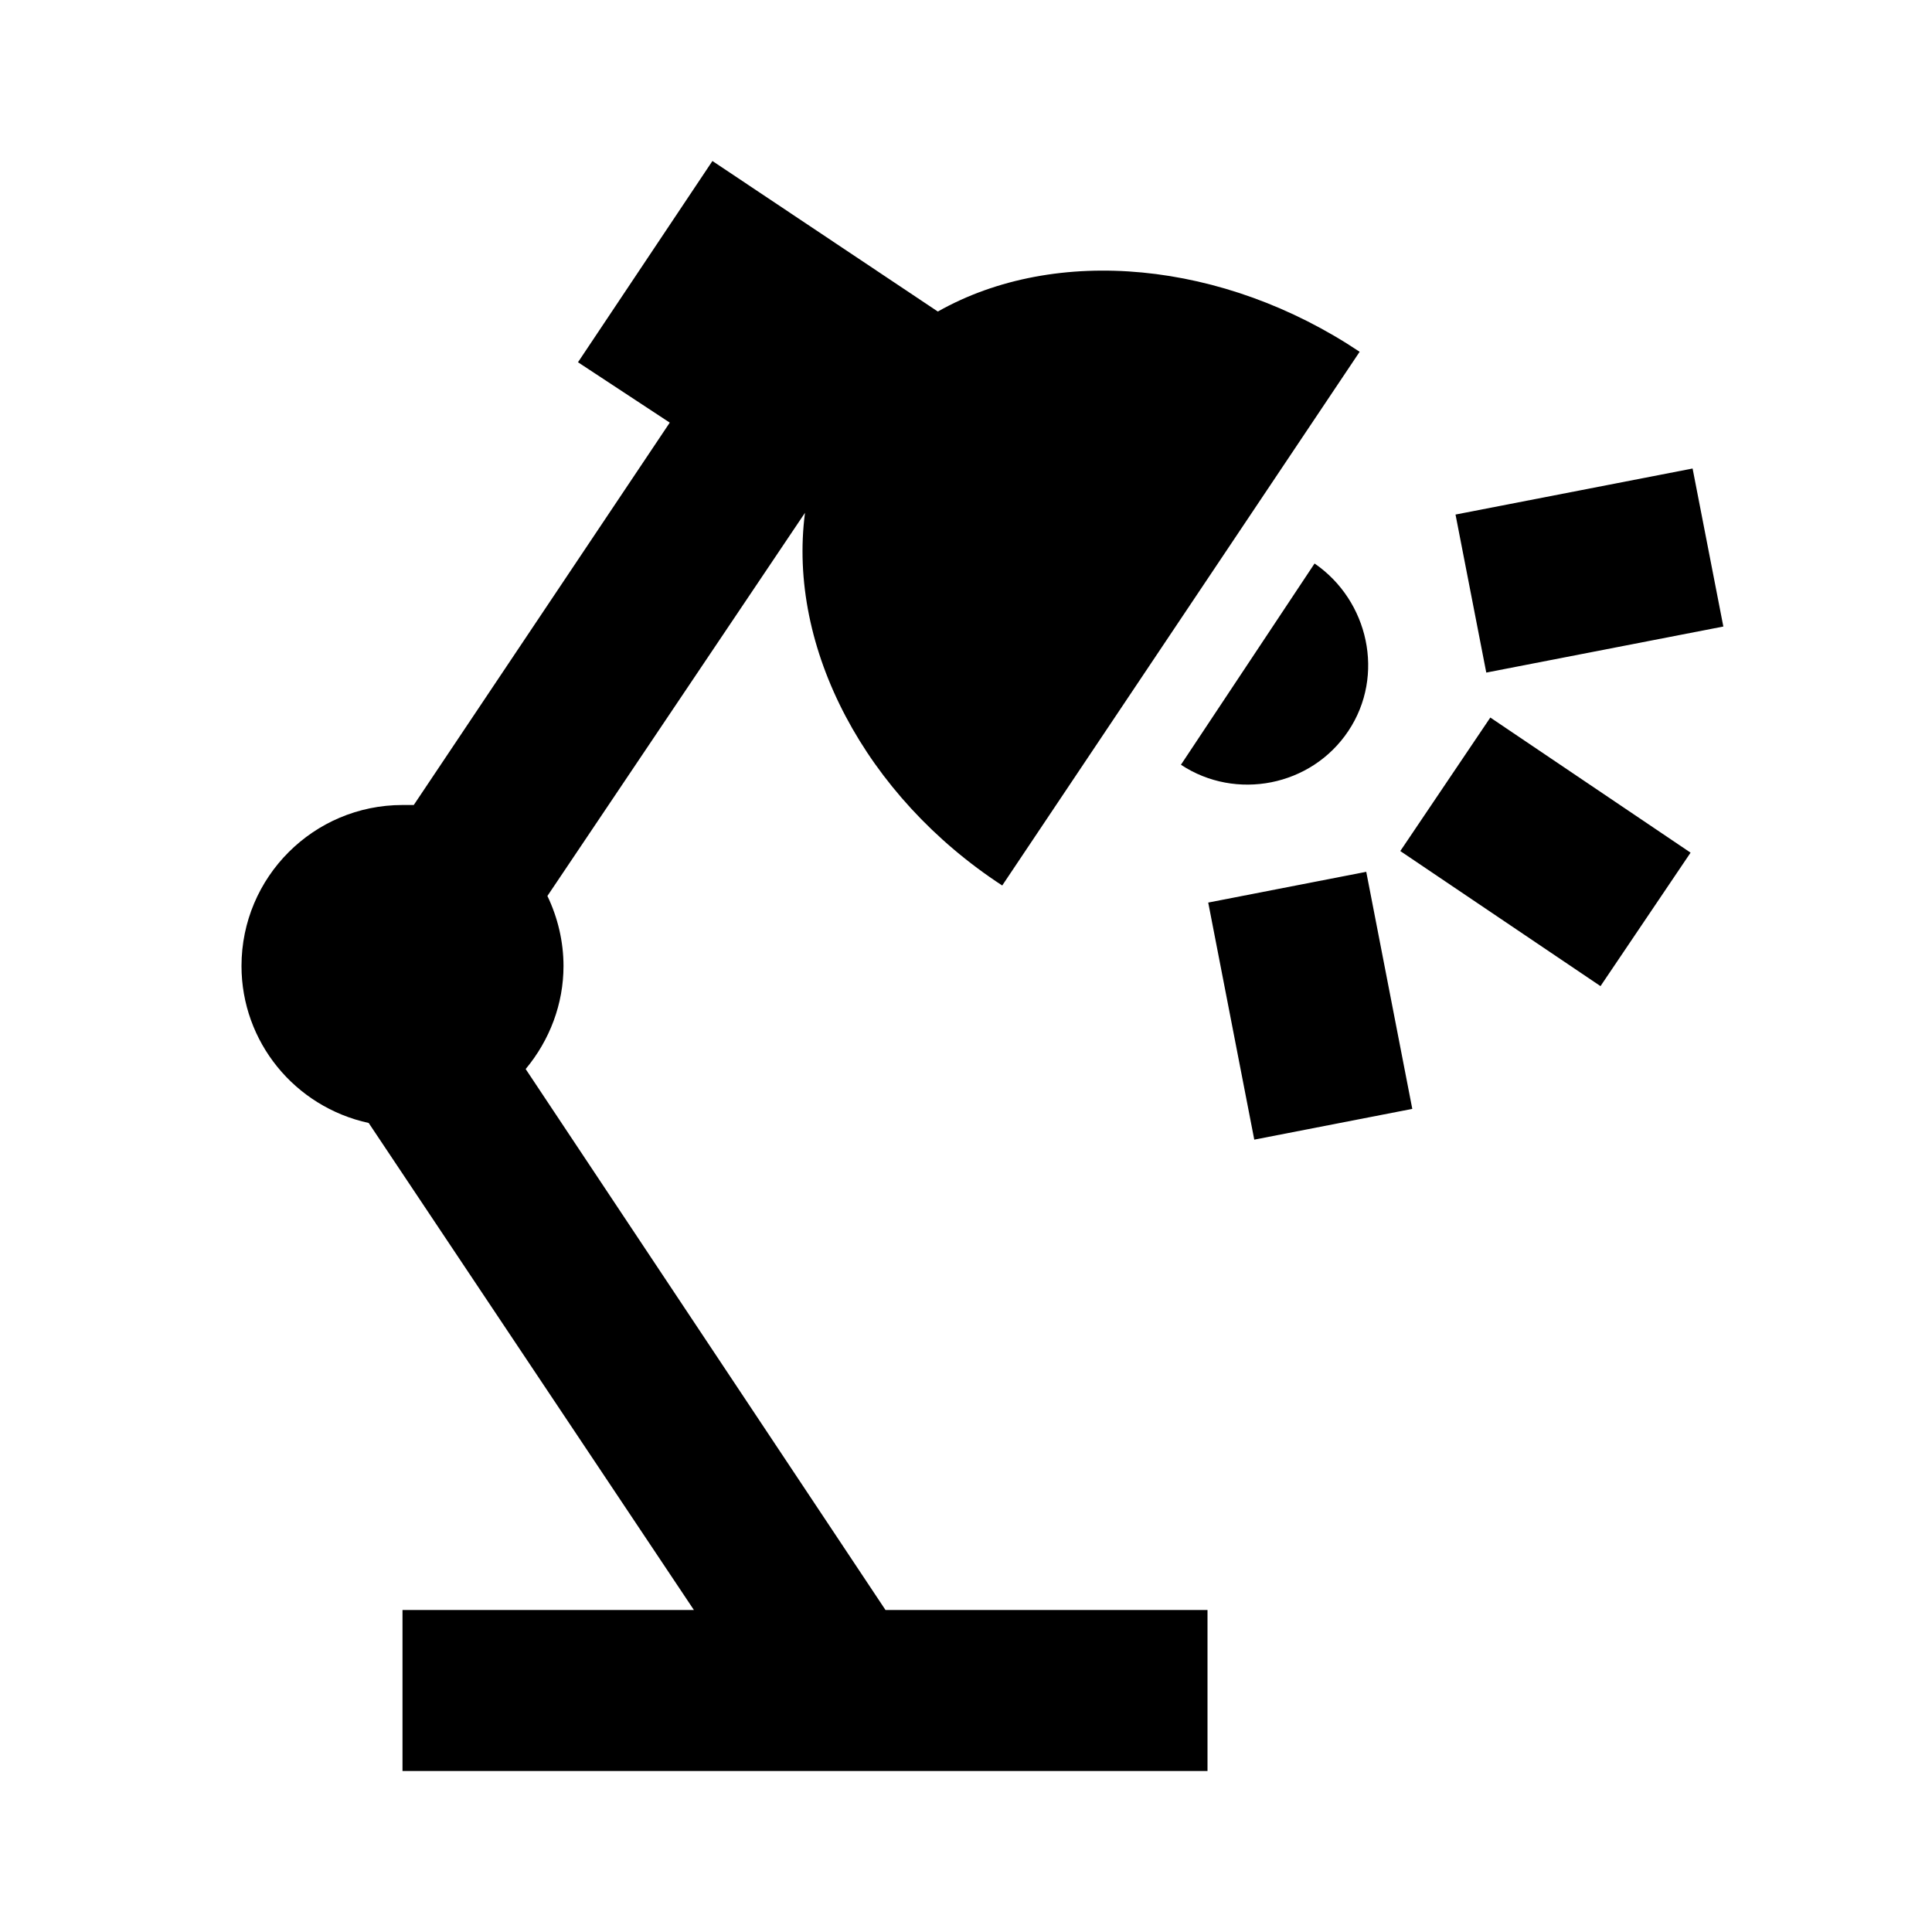
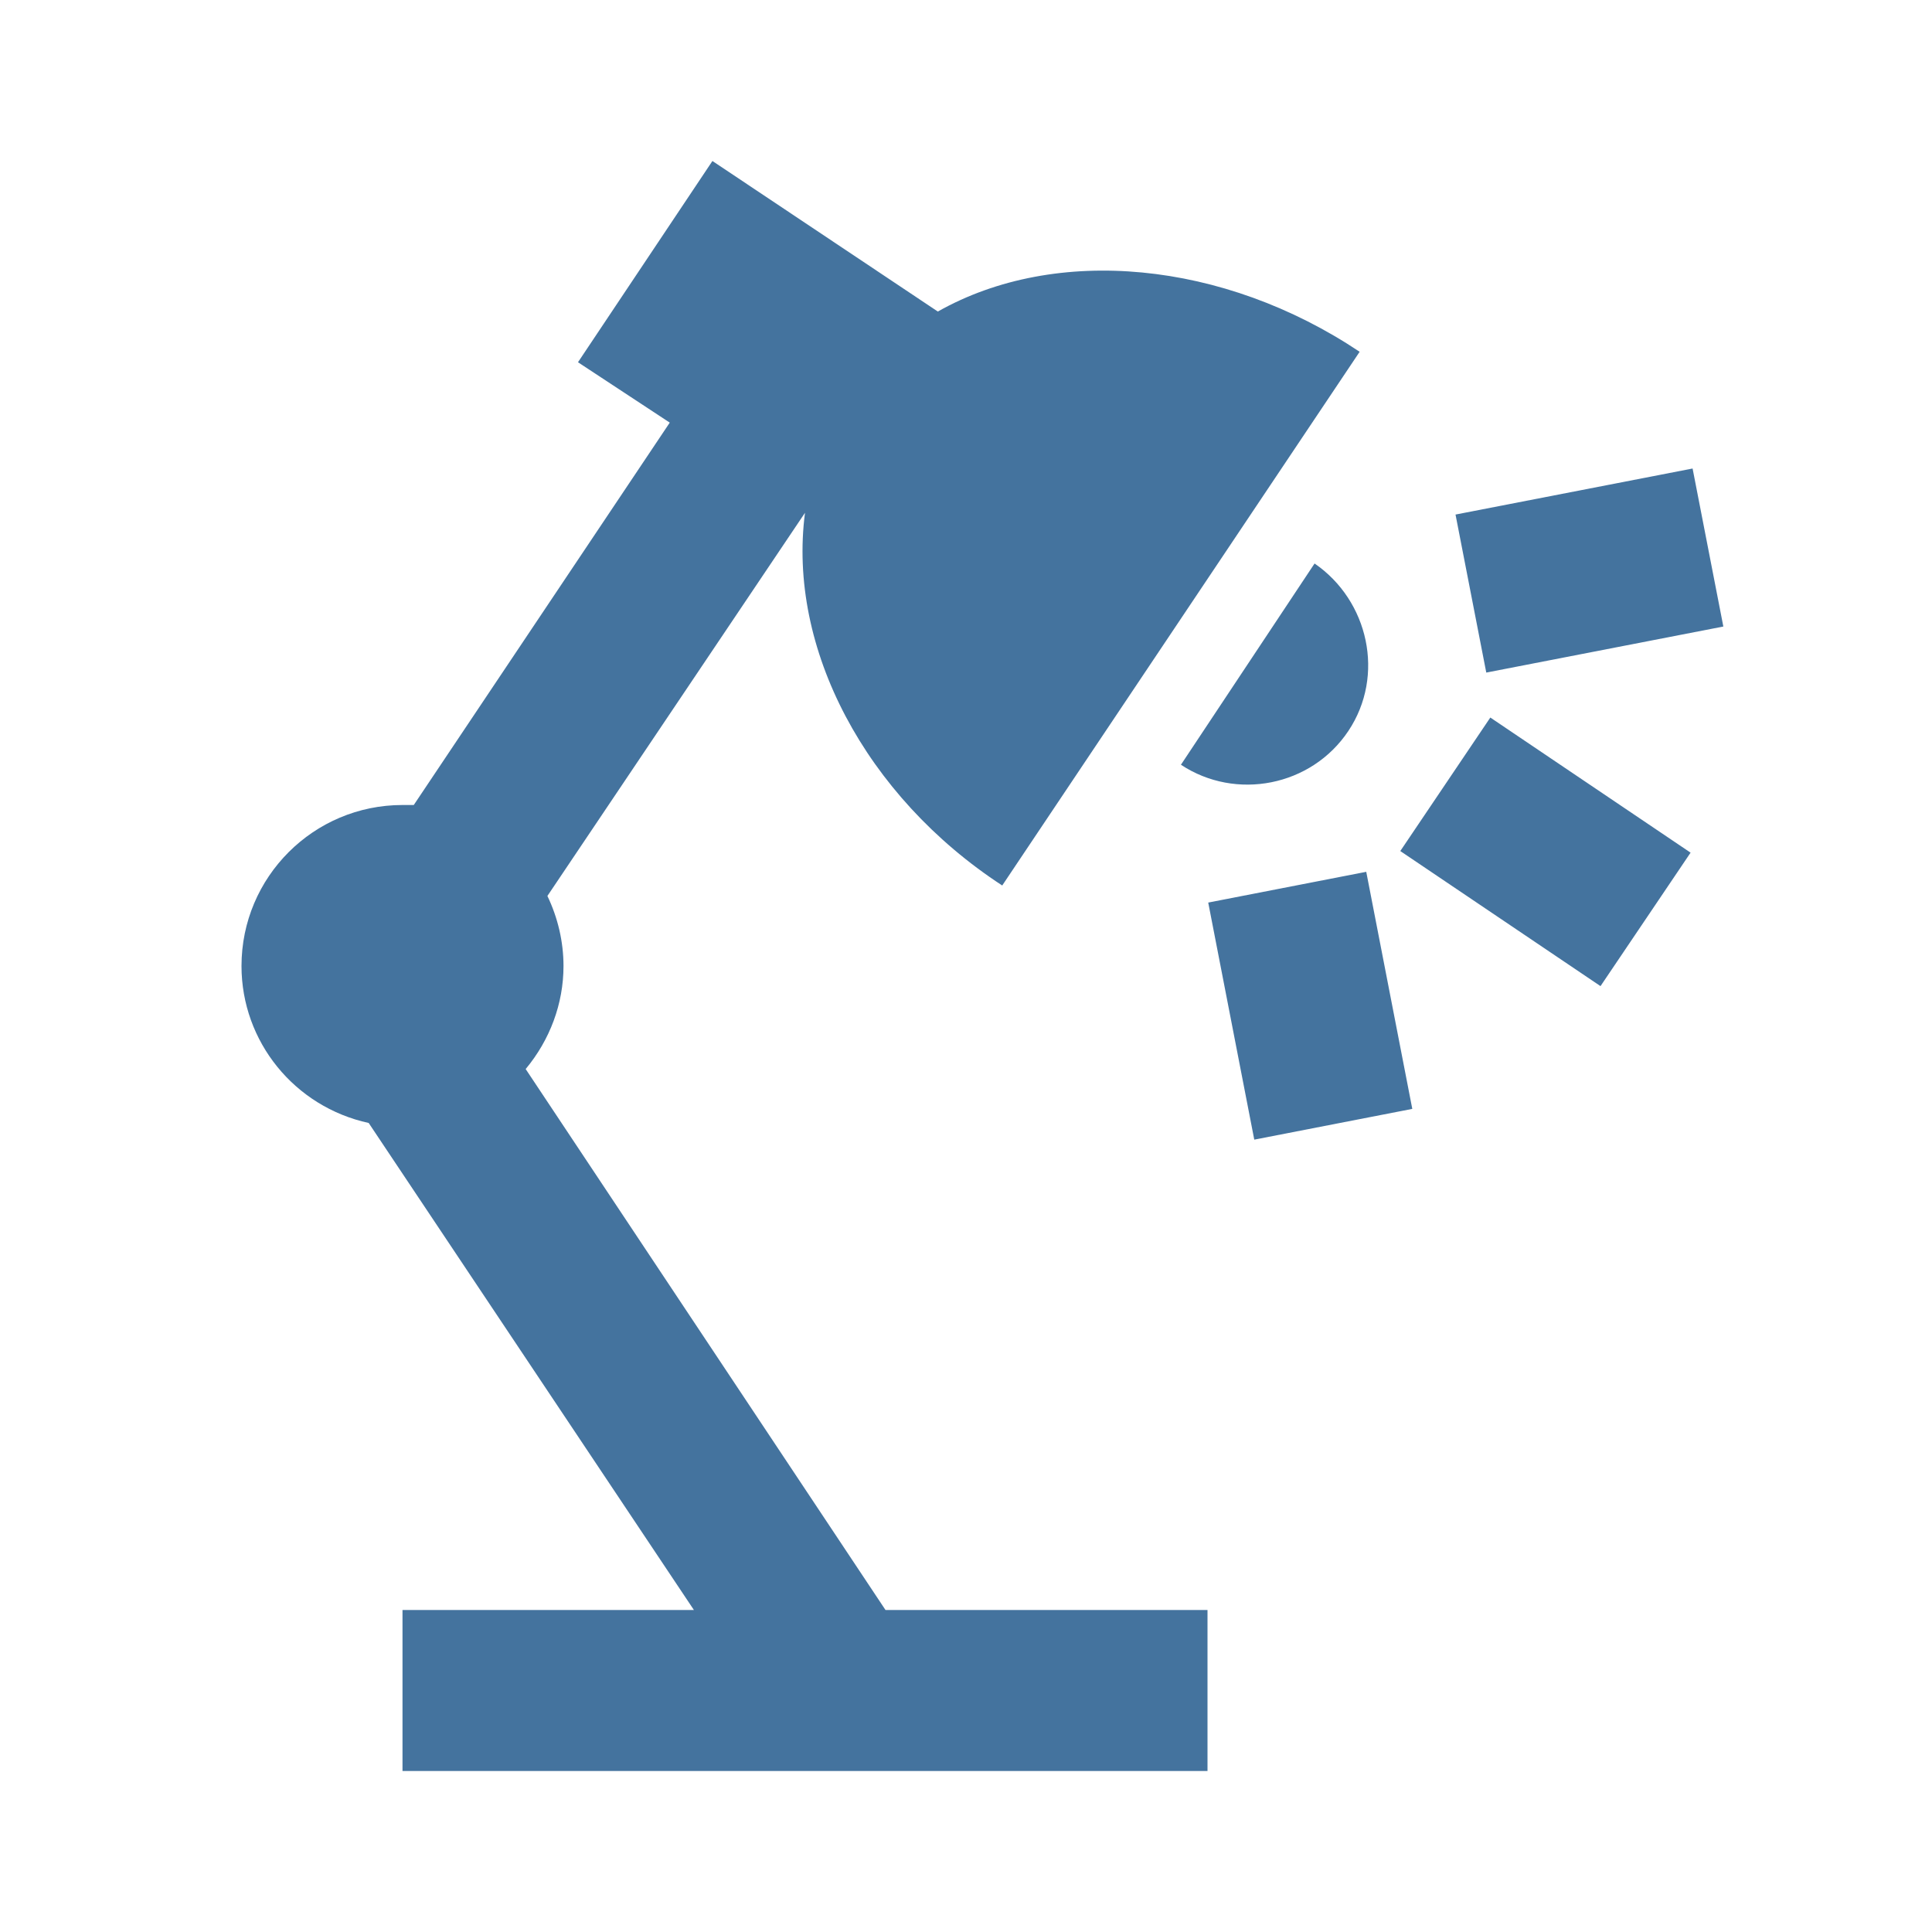
- <svg xmlns="http://www.w3.org/2000/svg" height="24" viewBox="0 0 24 24" width="24">
+ <svg xmlns="http://www.w3.org/2000/svg" height="24" viewBox="0 0 24 24" fill="#44739e" width="24">
  <path d="m18.081,6.392 2.945,-0.572 0.382,1.963 -2.945,0.572 -0.382,-1.963m-1.109,4.438 0.572,2.945 -1.963,0.382 -0.572,-2.945 1.963,-0.382m1.542,-1.916 2.487,1.678L19.882,12.25 17.395,10.572 18.513,8.914M8.85,2 7.18,4.5 8.32,5.25 5.14,10C5.1,10 5.05,10 5,10a2,2 0 0 0 -2,2c0,0.94 0.66,1.75 1.58,1.95L8.62,20H5v2H15V20H11L6.53,13.28C6.83,12.92 7,12.47 7,12 7,11.7 6.93,11.4 6.8,11.13L10,6.37C9.78,8.05 10.75,9.89 12.45,11L16.89,4.37C15.2,3.24 13.12,3.04 11.65,3.87L8.85,2m7.48,5 -1.66,2.5C15.35,9.95 16.29,9.77 16.75,9.08 17.21,8.39 17,7.46 16.33,7Z" />
</svg>
